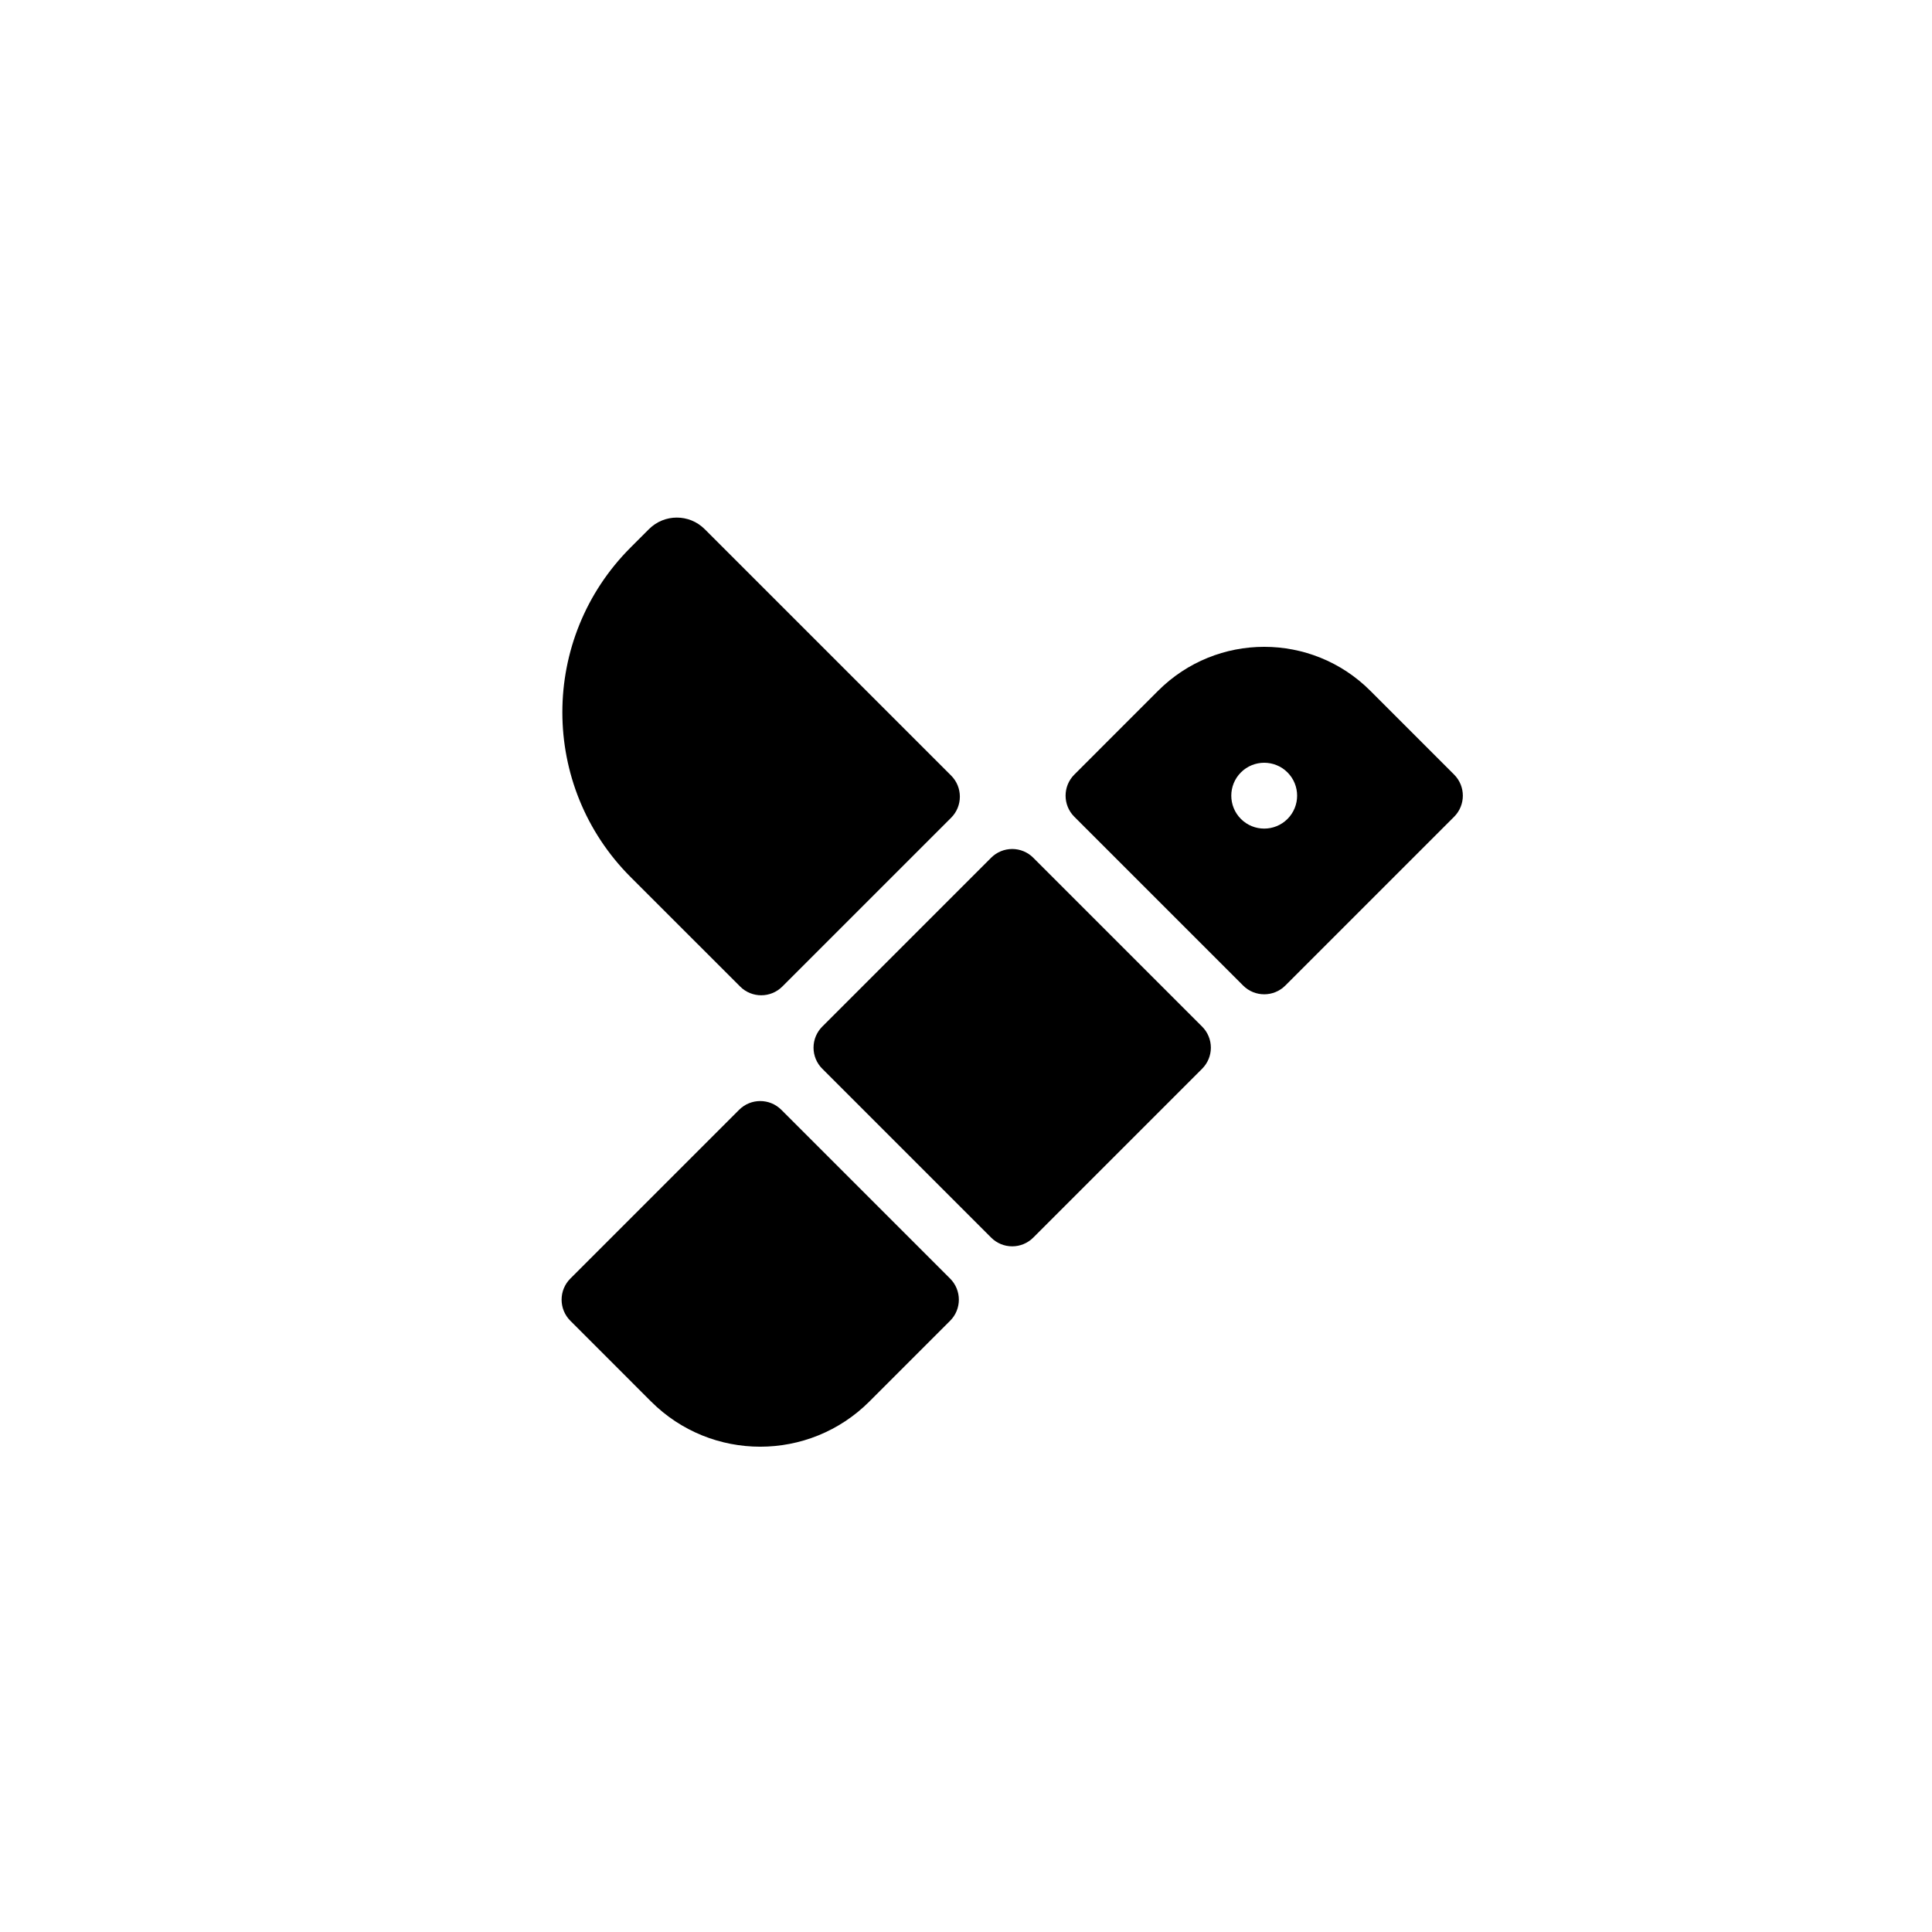
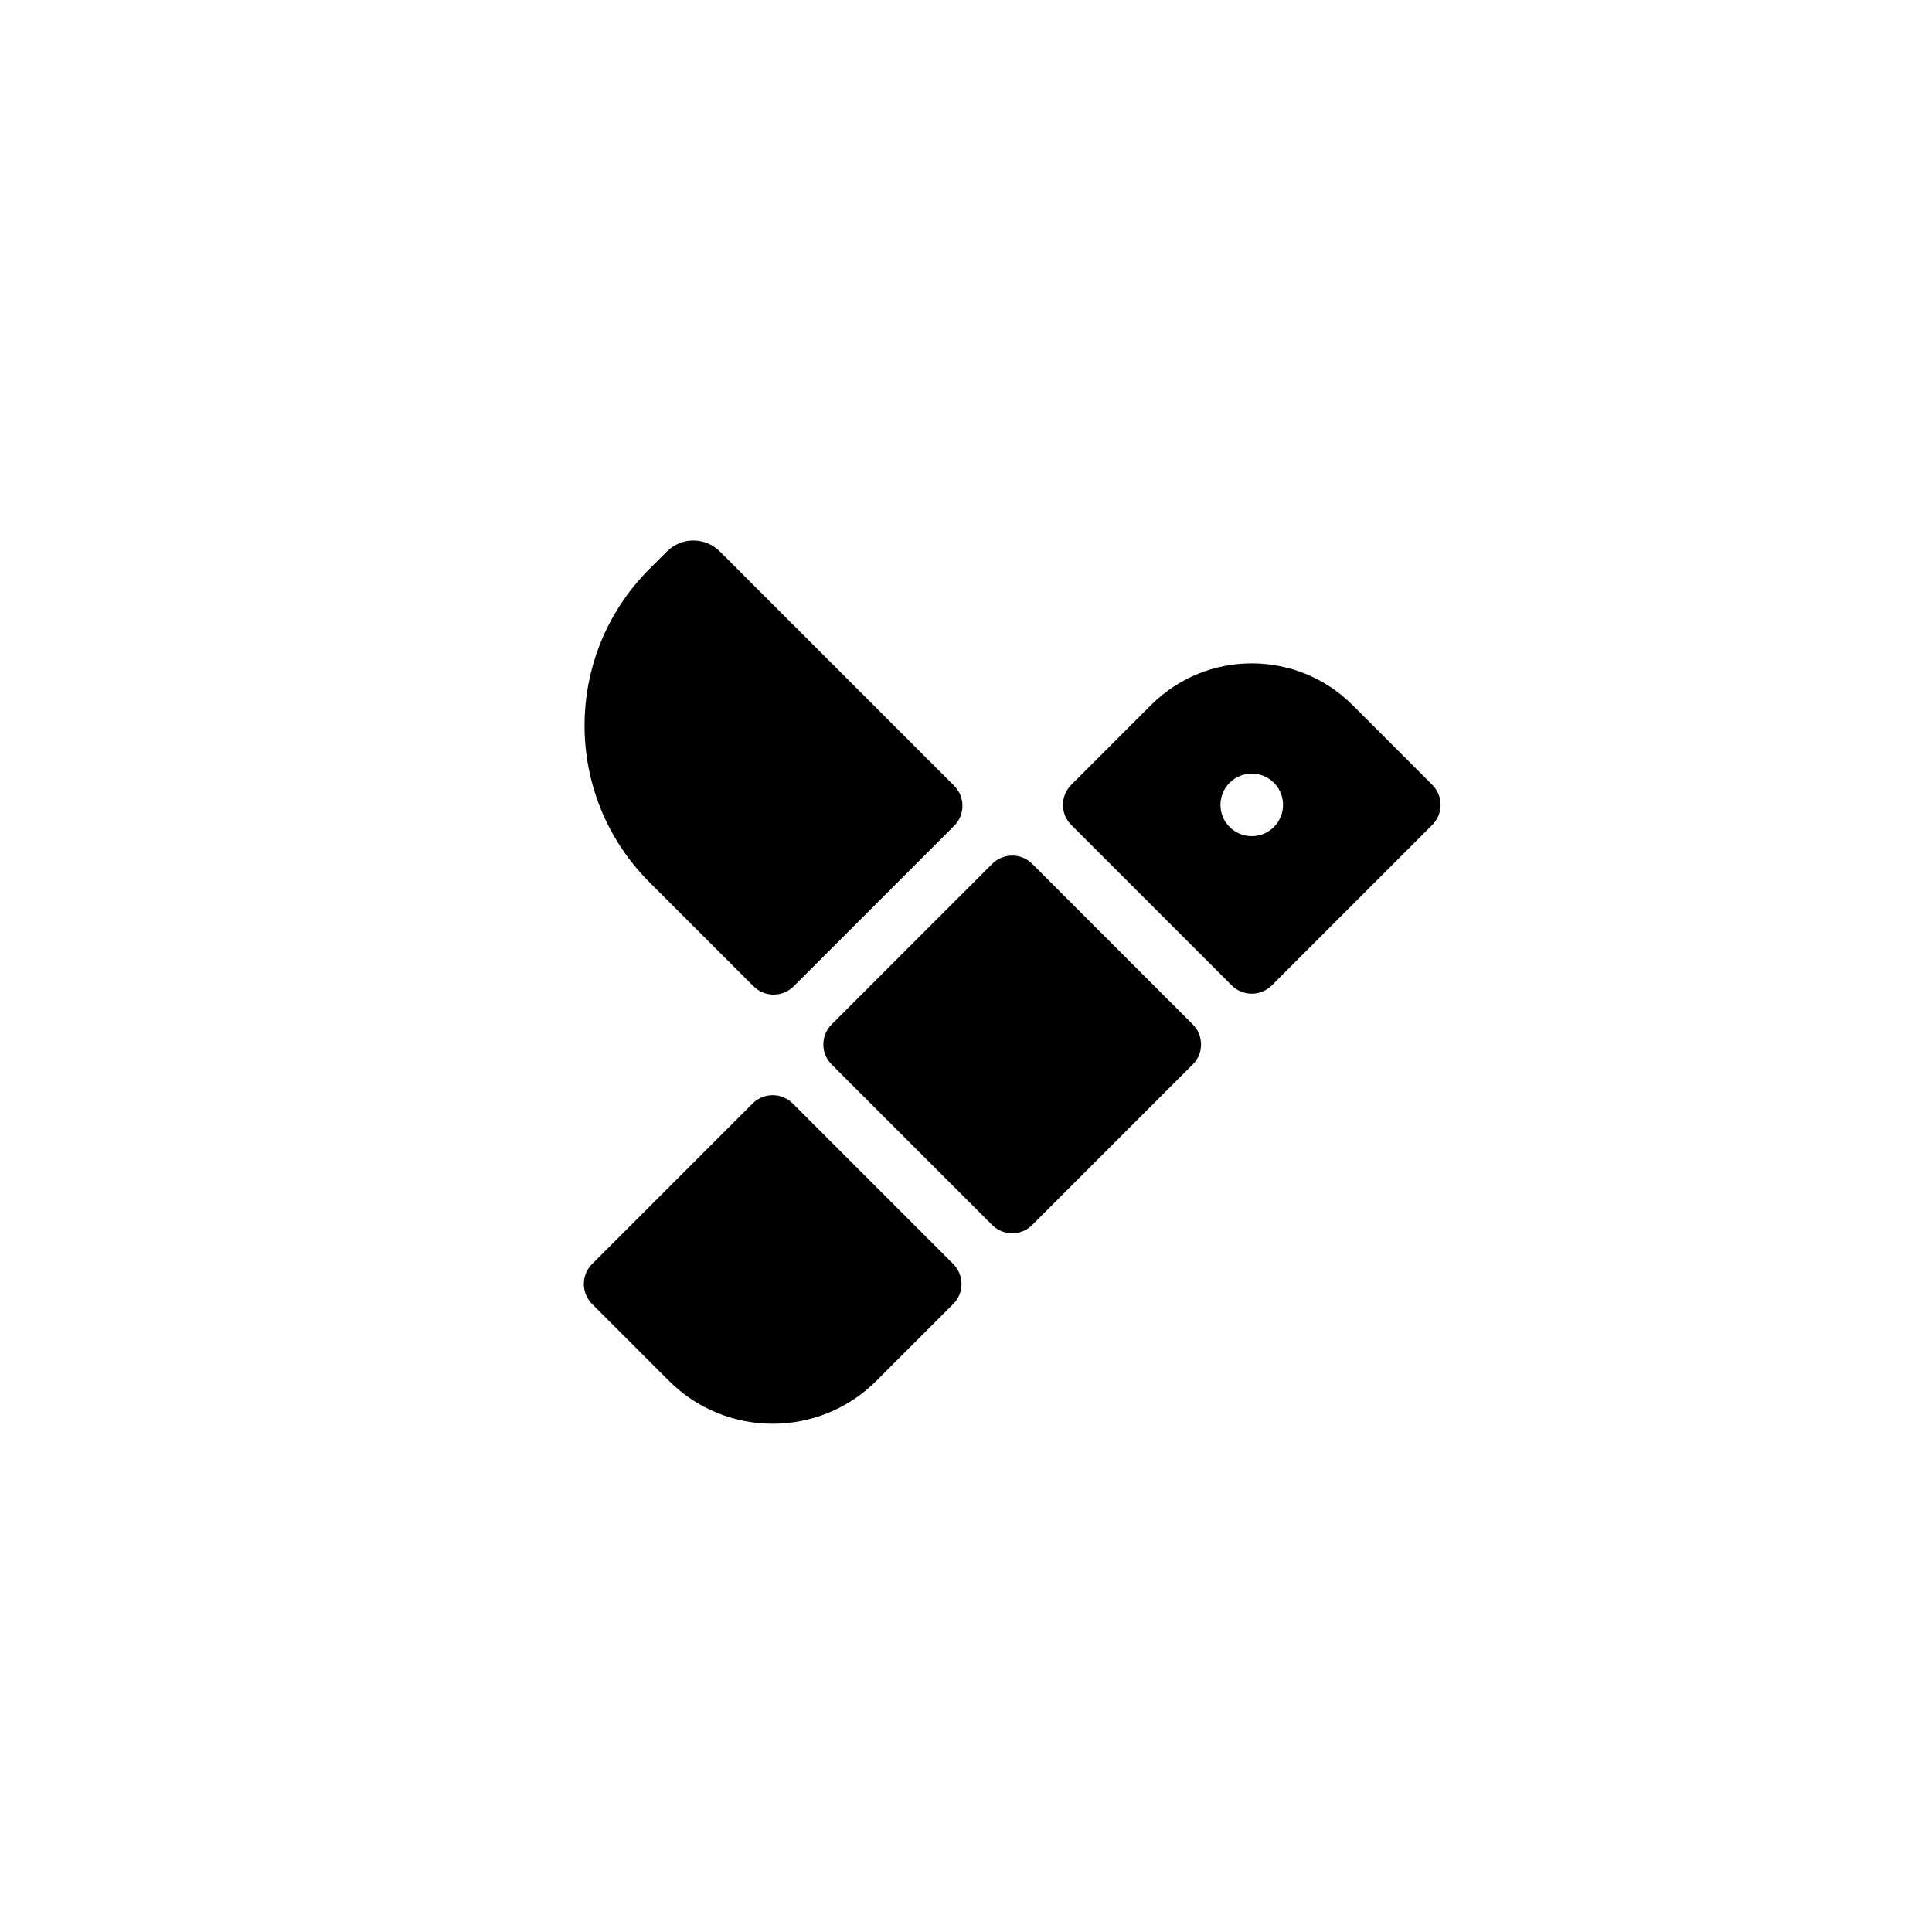
<svg xmlns="http://www.w3.org/2000/svg" width="100" height="100" xml:space="preserve" version="1.1" id="svg4">
  <defs id="defs4" />
-   <path d="m 40.441,57.442 8.737,8.737 a 1.544,1.544 0 0 1 0,2.184 l -4.177,4.177 a 7.993,7.993 0 0 1 -11.304,0 l -4.176,-4.177 a 1.544,1.544 0 0 1 0,-2.184 l 8.736,-8.736 a 1.544,1.544 0 0 1 2.184,0 z" style="fill:#000000;fill-opacity:1;fill-rule:evenodd;stroke:none;stroke-width:1.619;stroke-linecap:round;stroke-linejoin:round;stroke-dasharray:none;stroke-opacity:1" id="path1" />
-   <path style="fill:#000000;fill-rule:evenodd;stroke:none;stroke-width:1.619;stroke-linecap:round;stroke-linejoin:round;fill-opacity:1" d="m 53.483,44.398 8.738,8.738 a 1.54,1.54 0 0 1 -7.07e-4,2.183 l -8.737,8.737 a 1.54,1.54 0 0 1 -2.184,0 l -8.737,-8.737 a 1.54,1.54 0 0 1 0,-2.184 l 8.737,-8.737 a 1.54,1.54 0 0 1 2.184,0 z" id="path2" />
-   <path style="fill:#000000;fill-opacity:1;fill-rule:evenodd;stroke:none;stroke-width:1.619;stroke-linecap:round;stroke-linejoin:round;stroke-dasharray:none;stroke-opacity:1" d="m 55.607,40.092 a 1.544,1.544 0 0 0 0,2.184 l 8.737,8.736 a 1.544,1.544 0 0 0 2.184,0 l 8.736,-8.736 a 1.544,1.544 0 0 0 0,-2.184 l -4.336,-4.337 a 7.767,7.767 0 0 0 -10.985,0 z m 8.623,-0.113 a 1.705,1.705 0 0 1 2.41,0 1.705,1.705 0 0 1 0,2.41 1.705,1.705 0 0 1 -2.41,0 1.705,1.705 0 0 1 0,-2.41 z" id="path3" />
-   <path d="m 36.474,27.387 12.756,12.756 a 1.544,1.544 0 0 1 0,2.184 l -8.737,8.736 a 1.544,1.544 0 0 1 -2.184,0 l -5.668,-5.666 a 12.063,12.063 0 0 1 0,-17.06 l 0.95,-0.95 a 2.038,2.038 0 0 1 2.882,0 z" style="fill:#000000;fill-opacity:1;fill-rule:evenodd;stroke:none;stroke-width:1.619;stroke-linecap:round;stroke-linejoin:round;stroke-dasharray:none;stroke-opacity:1" id="path4" />
+   <path d="m 41.031,57.115 8.306,8.306 a 1.468,1.468 0 0 1 0,2.076 l -3.971,3.971 a 7.598,7.598 0 0 1 -10.746,0 l -3.97,-3.971 a 1.468,1.468 0 0 1 0,-2.076 l 8.305,-8.305 a 1.468,1.468 0 0 1 2.076,0 z" style="fill:#000000;fill-opacity:1;fill-rule:evenodd;stroke:none;stroke-width:1.539;stroke-linecap:round;stroke-linejoin:round;stroke-dasharray:none;stroke-opacity:1" id="path1" />
+   <path style="fill:#000000;fill-opacity:1;fill-rule:evenodd;stroke:none;stroke-width:1.539;stroke-linecap:round;stroke-linejoin:round" d="m 53.43,44.716 8.306,8.306 a 1.464,1.464 0 0 1 -6.72e-4,2.075 l -8.306,8.306 a 1.464,1.464 0 0 1 -2.076,0 l -8.306,-8.306 a 1.464,1.464 0 0 1 0,-2.076 L 51.354,44.716 a 1.464,1.464 0 0 1 2.076,0 z" id="path2" />
+   <path style="fill:#000000;fill-opacity:1;fill-rule:evenodd;stroke:none;stroke-width:1.539;stroke-linecap:round;stroke-linejoin:round;stroke-dasharray:none;stroke-opacity:1" d="m 55.448,40.622 a 1.468,1.468 0 0 0 0,2.076 l 8.306,8.305 a 1.468,1.468 0 0 0 2.076,0 l 8.305,-8.305 a 1.468,1.468 0 0 0 0,-2.076 l -4.122,-4.123 a 7.383,7.383 0 0 0 -10.443,0 z m 8.197,-0.107 a 1.621,1.621 0 0 1 2.291,0 1.621,1.621 0 0 1 0,2.291 1.621,1.621 0 0 1 -2.291,0 1.621,1.621 0 0 1 0,-2.291 z" id="path3" />
+   <path d="m 37.26,28.544 12.126,12.126 a 1.468,1.468 0 0 1 0,2.076 l -8.306,8.305 a 1.468,1.468 0 0 1 -2.076,0 L 33.616,45.665 a 11.467,11.467 0 0 1 0,-16.218 l 0.903,-0.903 a 1.937,1.937 0 0 1 2.74,0 z" style="fill:#000000;fill-opacity:1;fill-rule:evenodd;stroke:none;stroke-width:1.539;stroke-linecap:round;stroke-linejoin:round;stroke-dasharray:none;stroke-opacity:1" id="path4" />
</svg>
